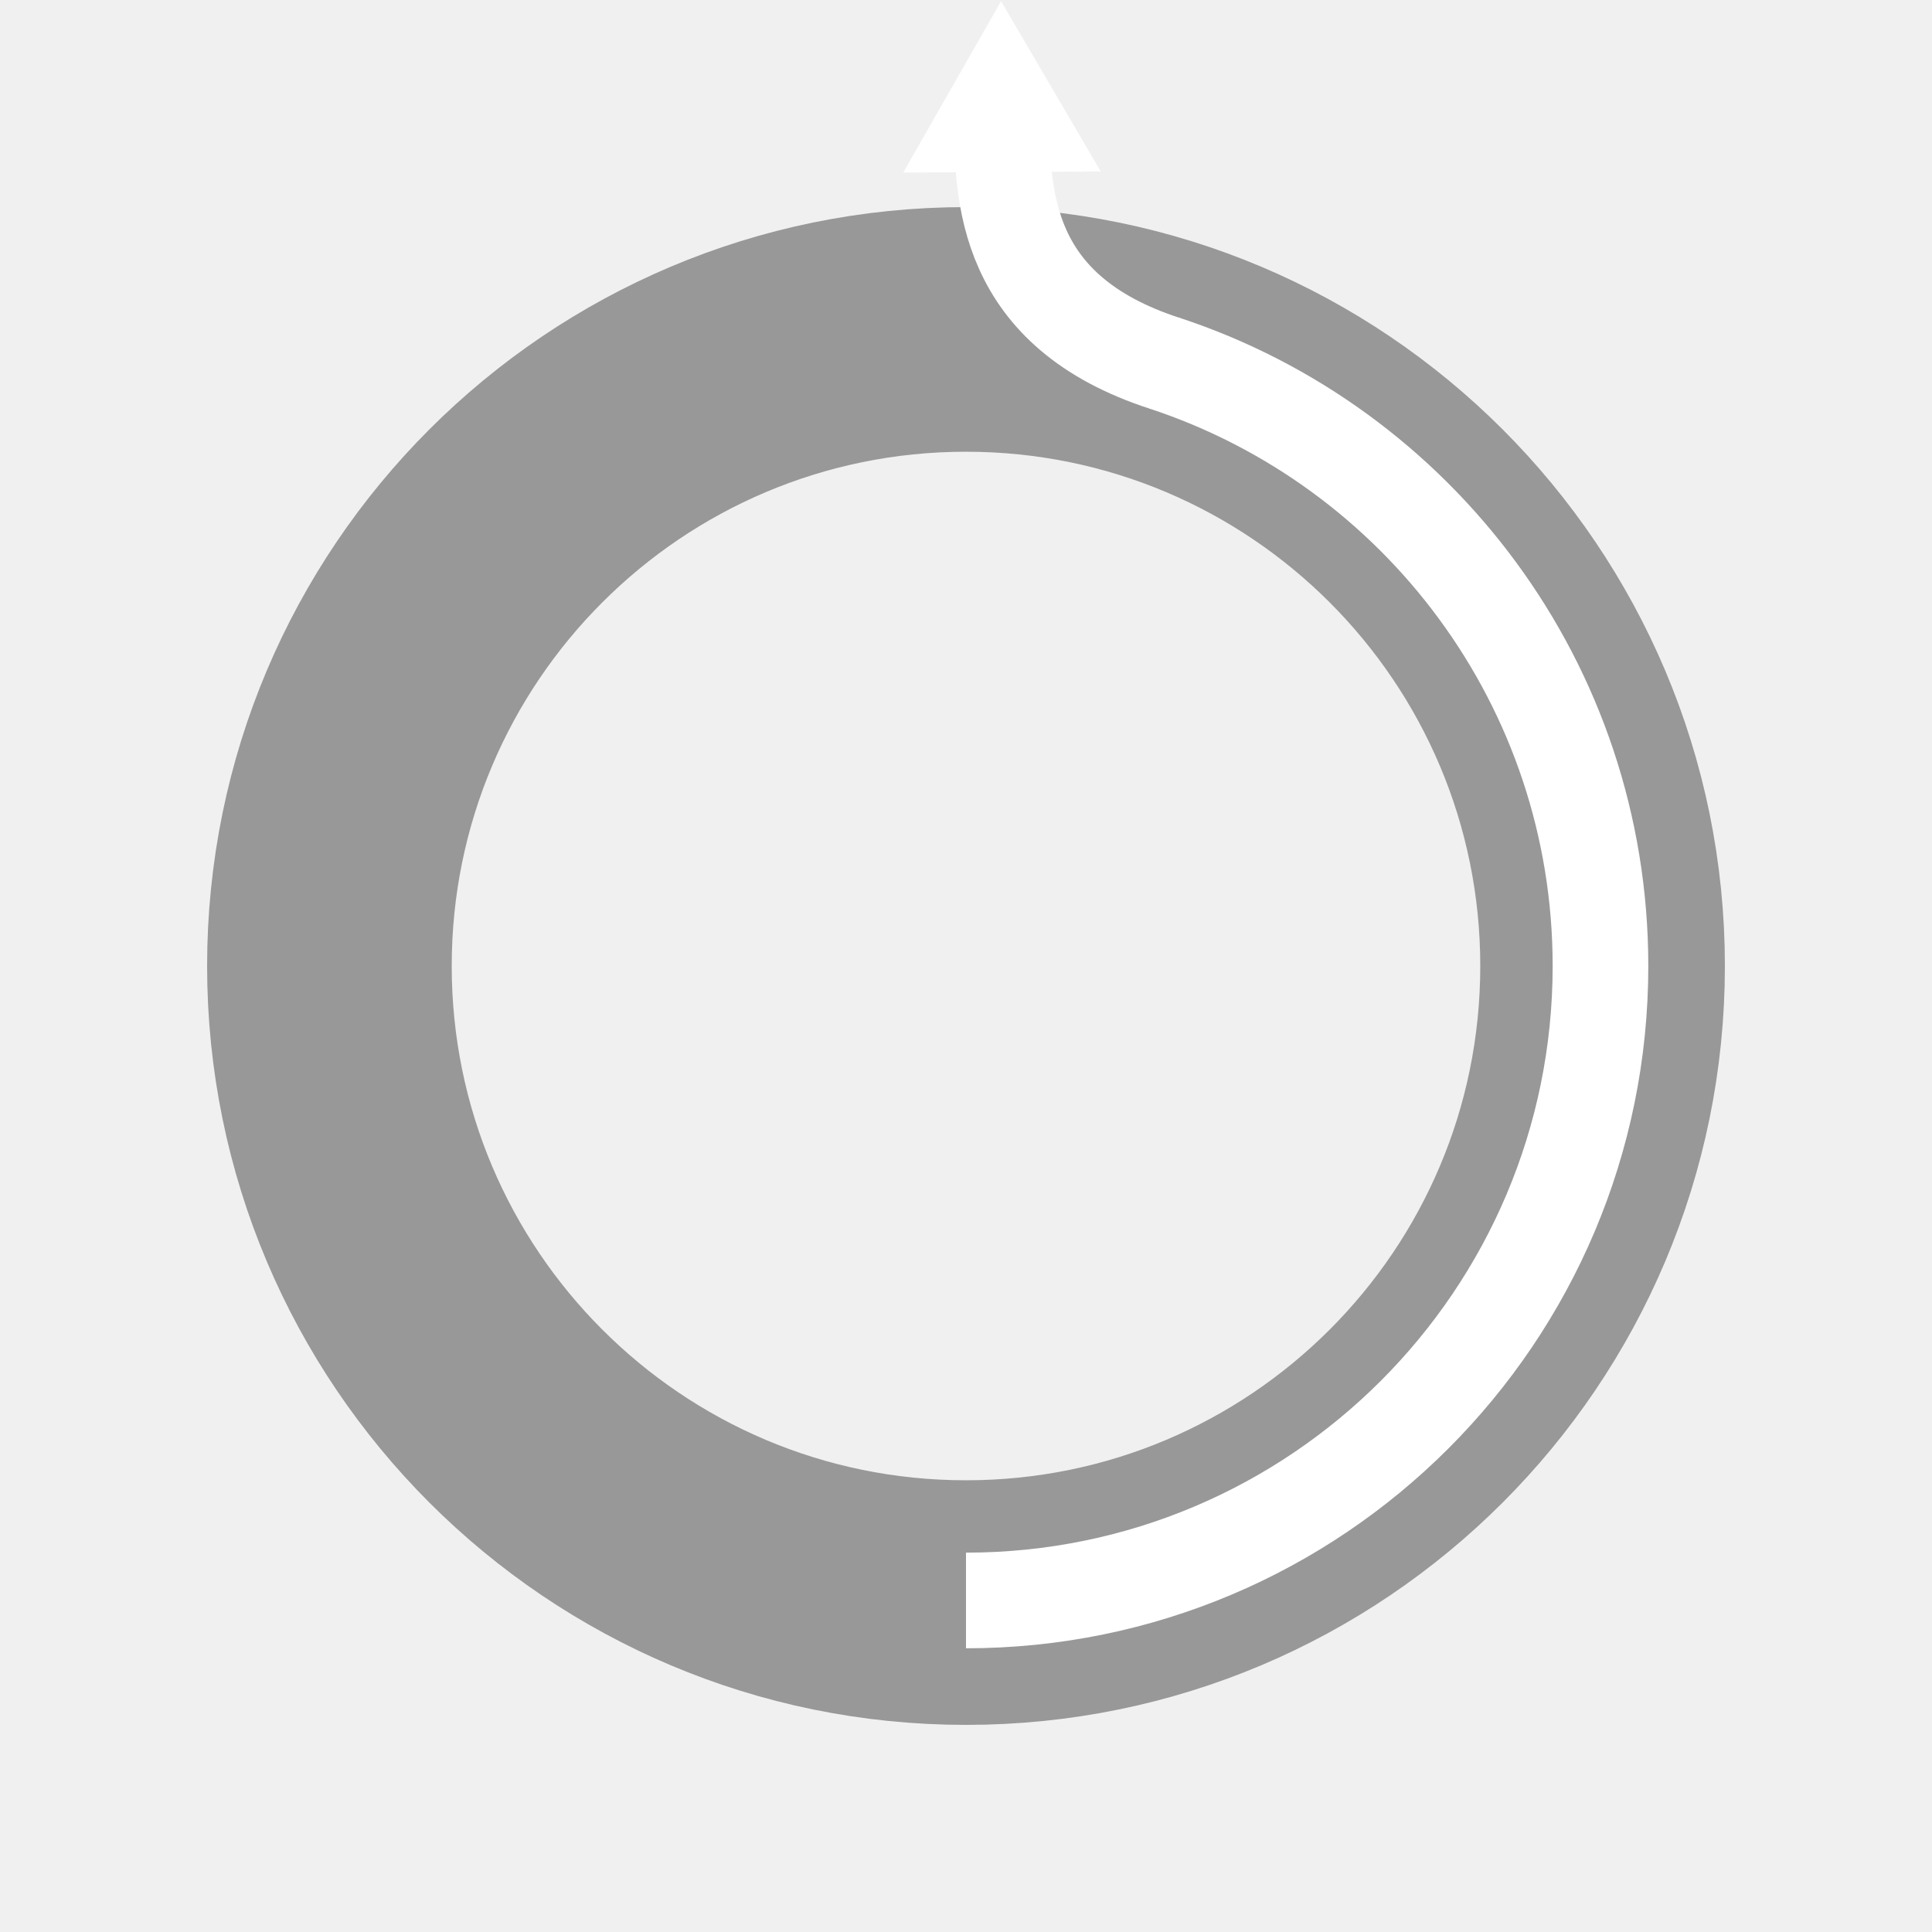
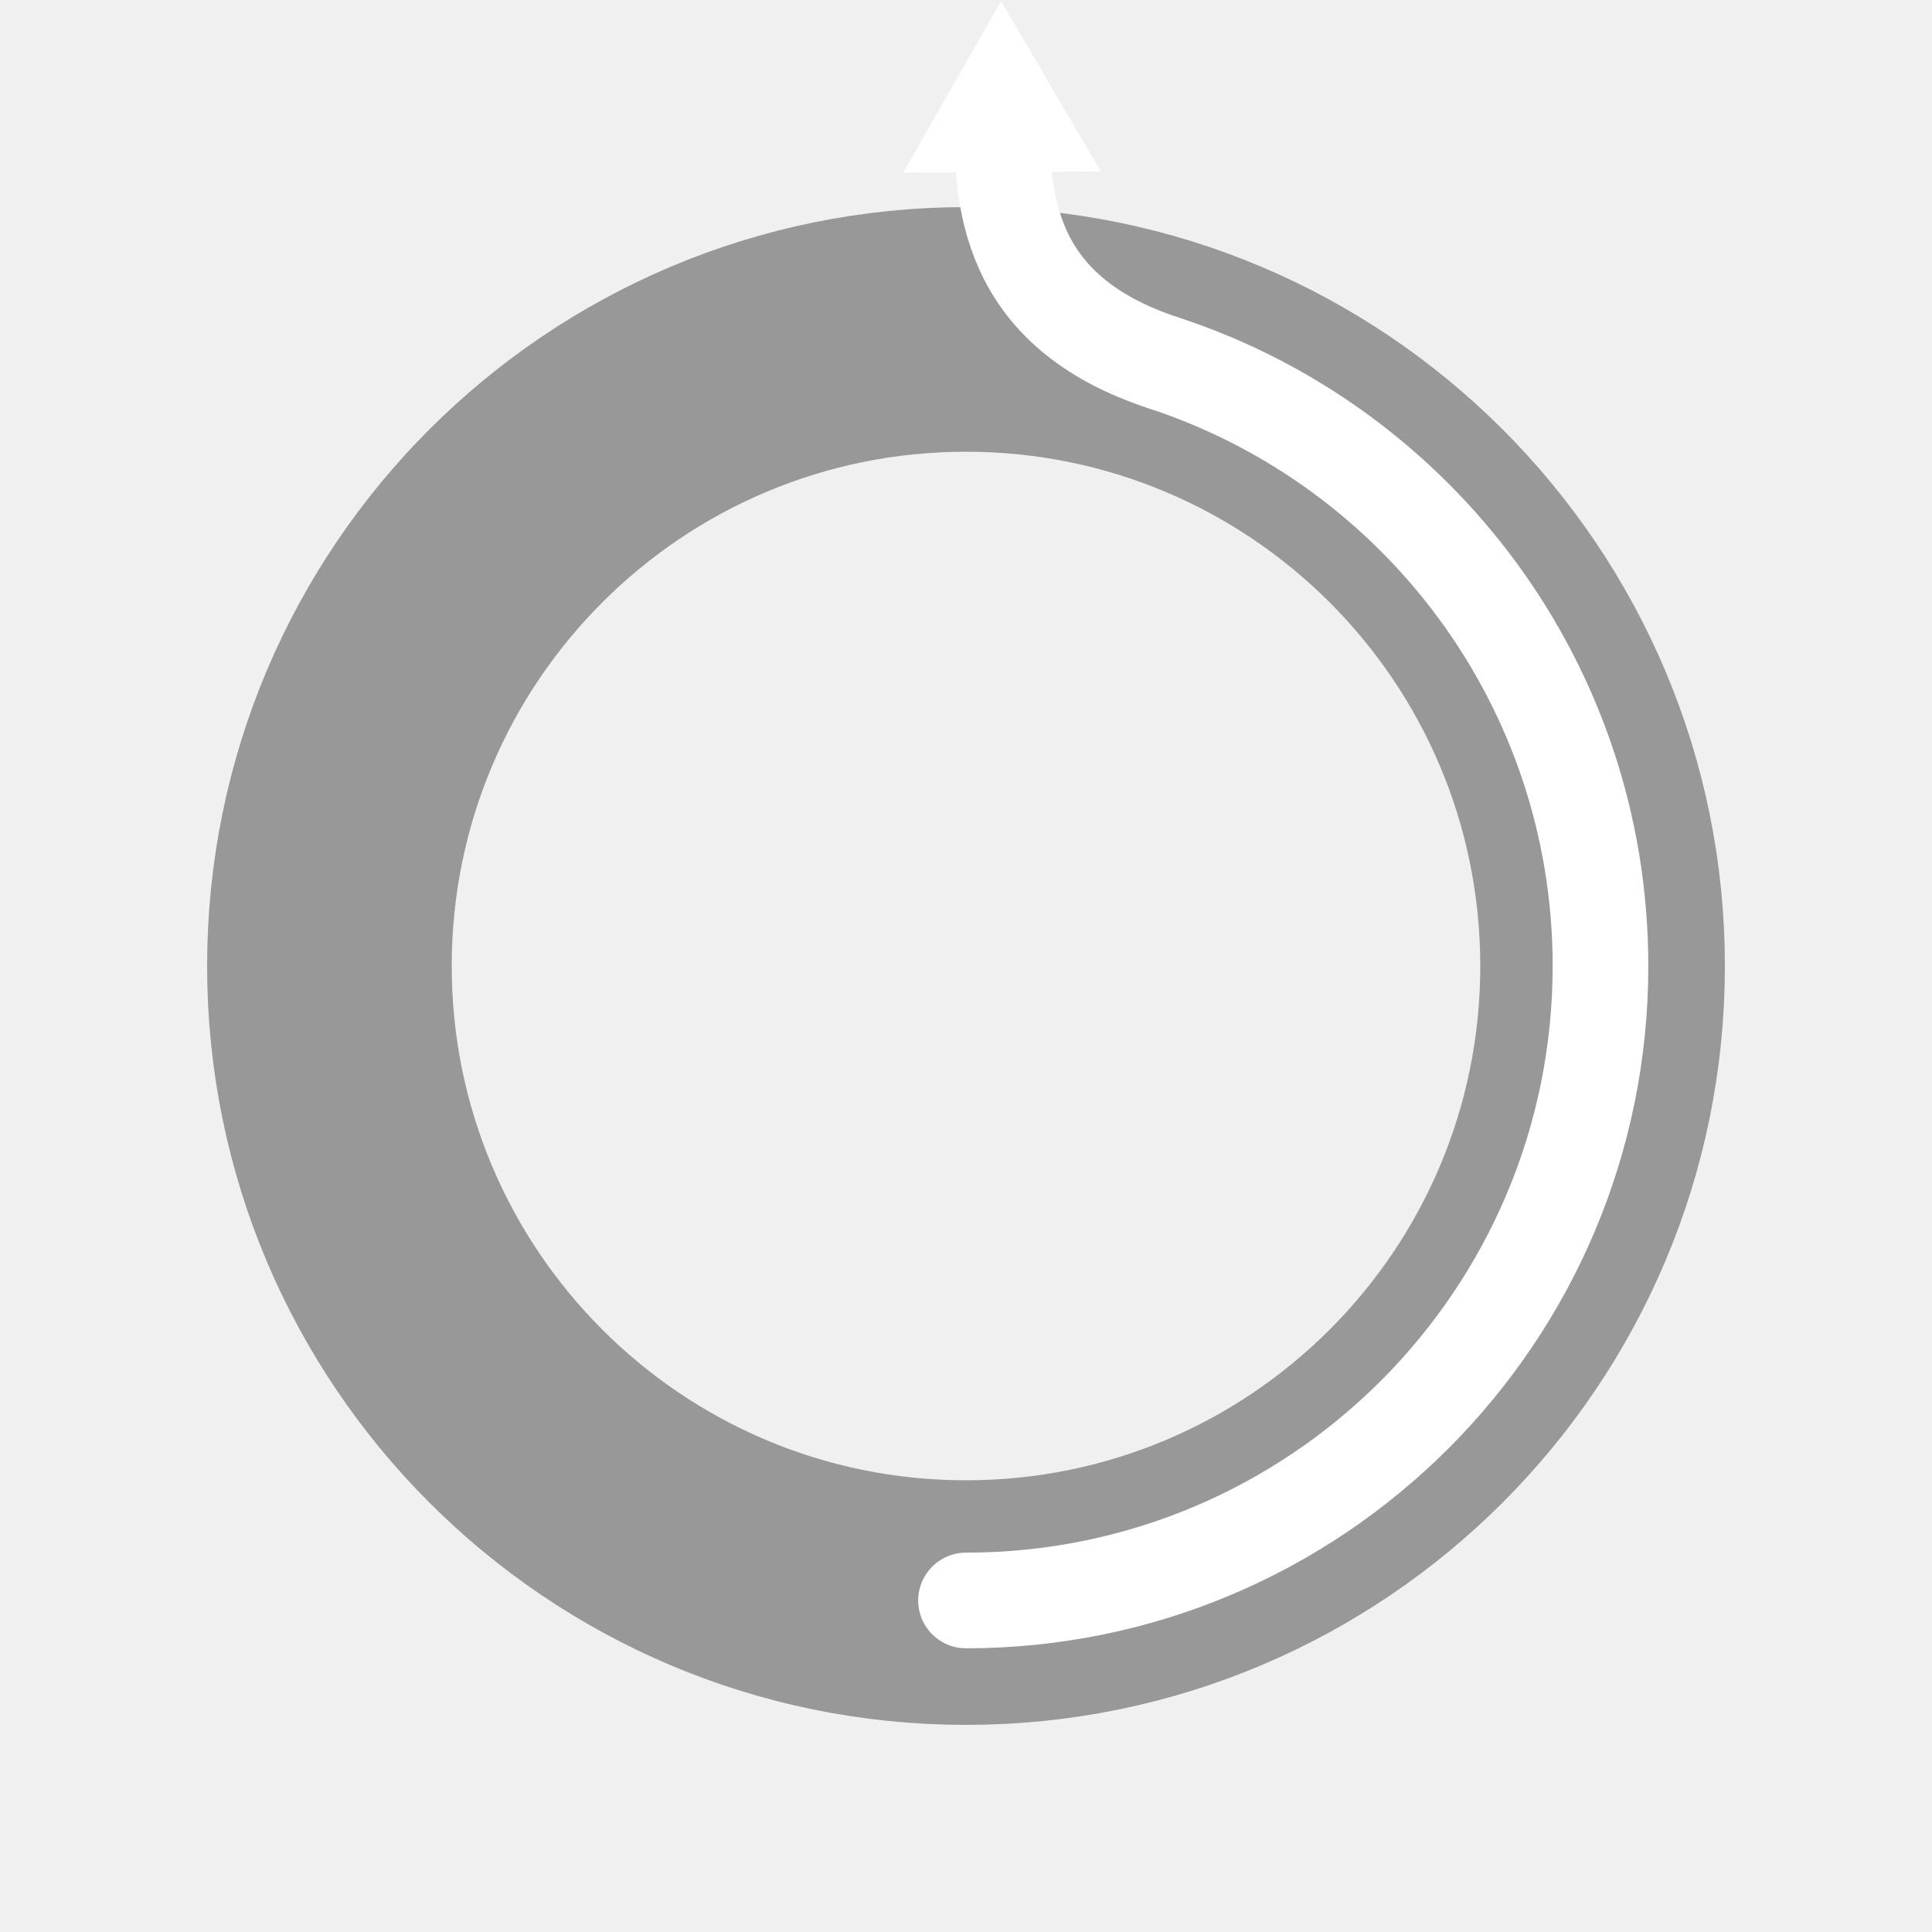
<svg xmlns="http://www.w3.org/2000/svg" width="180" height="180" viewBox="0 0 180 180" version="1.1" id="svg1" xml:space="preserve">
  <defs id="defs1">
    <marker style="overflow:visible" id="Triangle" refX="0" refY="0" orient="auto-start-reverse" markerWidth="2.5" markerHeight="2.5" viewBox="0 0 1 1" preserveAspectRatio="xMidYMid" markerUnits="userSpaceOnUse">
      <path transform="scale(0.5)" style="fill:context-stroke;fill-rule:evenodd;stroke:context-stroke;stroke-width:1pt" d="M 5.77,0 -2.88,5 V -5 Z" id="path135" />
    </marker>
  </defs>
  <g id="layer3" style="stroke-width:1;stroke-dasharray:none;stroke:#000000;stroke-opacity:1">
    <g id="g1" transform="matrix(1.195931,0,0,1.195931,-28.48015,-6.78743)">
      <path id="path11" style="fill:none;fill-opacity:1;stroke:#989898;stroke-width:10.04;stroke-linejoin:bevel;stroke-miterlimit:8.3;stroke-dasharray:none;stroke-opacity:1;paint-order:stroke fill markers" d="M 99.069,26.83 A 54.101,54.101 0 0 0 44.969,80.931 54.101,54.101 0 0 0 99.069,135.031 54.101,54.101 0 0 0 153.17,80.931 54.101,54.101 0 0 0 99.069,26.83 Z m 0,9.017 a 45.084,45.084 0 0 1 45.084,45.084 45.084,45.084 0 0 1 -45.084,45.084 45.084,45.084 0 0 1 -45.084,-45.084 45.084,45.084 0 0 1 45.084,-45.084 z" />
-       <path id="path1" style="fill:none;stroke:#ffffff;stroke-width:7.451;stroke-linecap:butt;stroke-linejoin:miter;stroke-miterlimit:0.6;stroke-dasharray:none;stroke-dashoffset:0;stroke-opacity:1;paint-order:stroke fill markers" d="m 148.498,80.93 c 2e-5,27.298 -22.13,49.428 -49.429,49.428 M 114.526,33.967 c 19.729,6.489 33.972,25.063 33.972,46.964" />
+       <path id="path1" style="fill:none;stroke:#ffffff;stroke-width:7.452;stroke-linecap:round;stroke-linejoin:miter;stroke-miterlimit:0.6;stroke-dasharray:none;stroke-dashoffset:0;stroke-opacity:1;paint-order:stroke fill markers" d="m 148.498,80.93 c 2e-5,27.298 -22.13,49.428 -49.429,49.428 M 114.526,33.967 c 19.729,6.489 33.972,25.063 33.972,46.964" />
      <path style="fill:none;fill-opacity:1;stroke:#ffffff;stroke-width:7.451;stroke-linecap:butt;stroke-linejoin:bevel;stroke-miterlimit:13;stroke-dasharray:none;stroke-dashoffset:13.437;stroke-opacity:1;marker-end:url(#Triangle);paint-order:stroke fill markers" d="M 114.61,33.996 C 101.966,29.923 101.884,20.888 101.85,14.643" id="path4" />
    </g>
  </g>
</svg>
